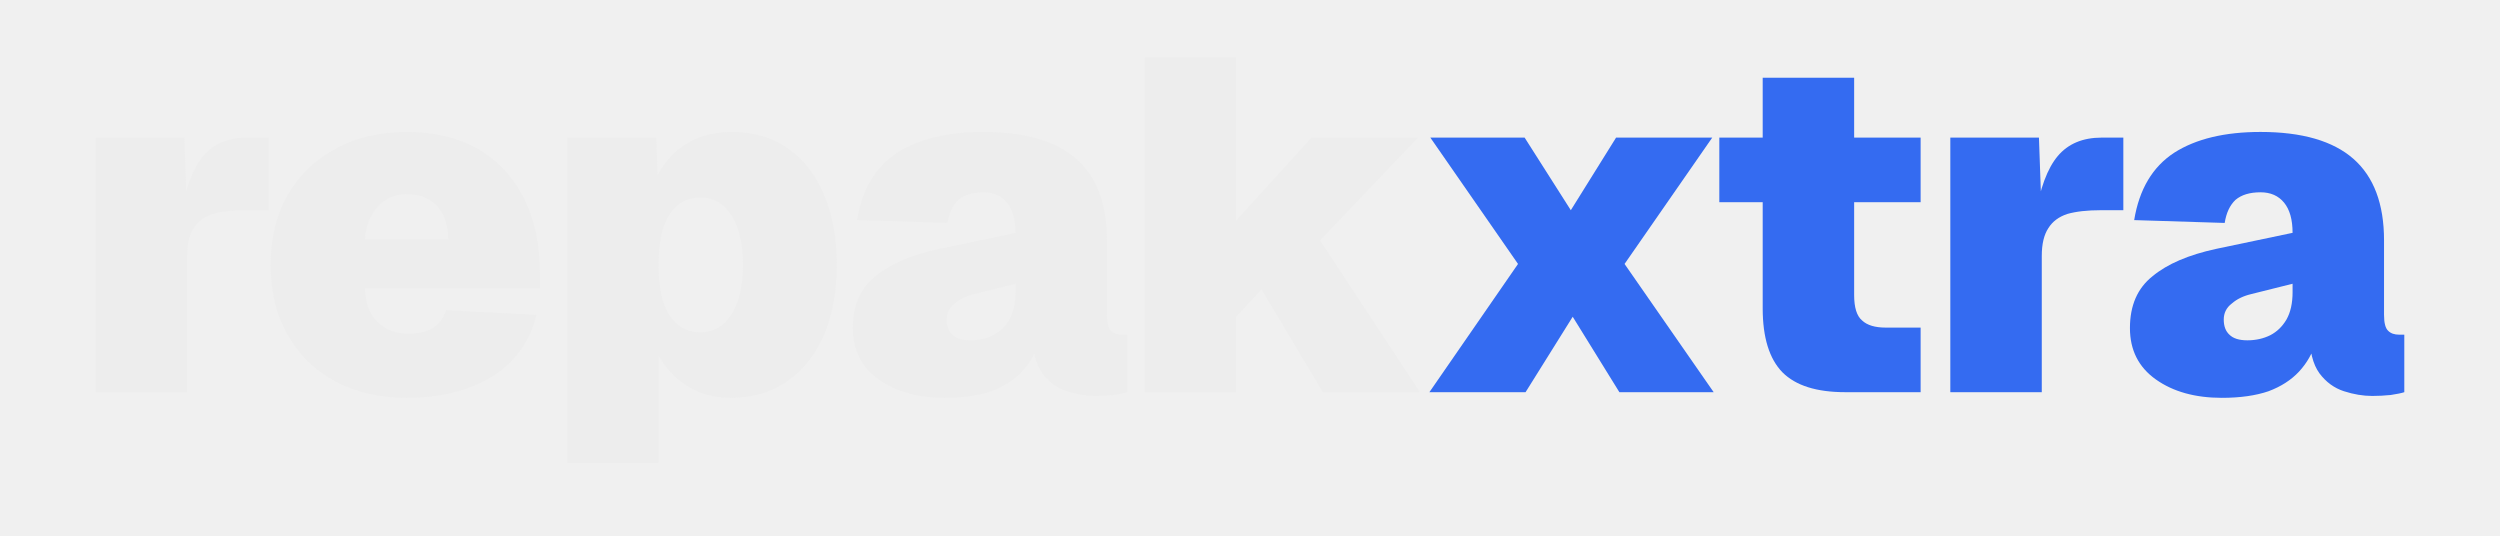
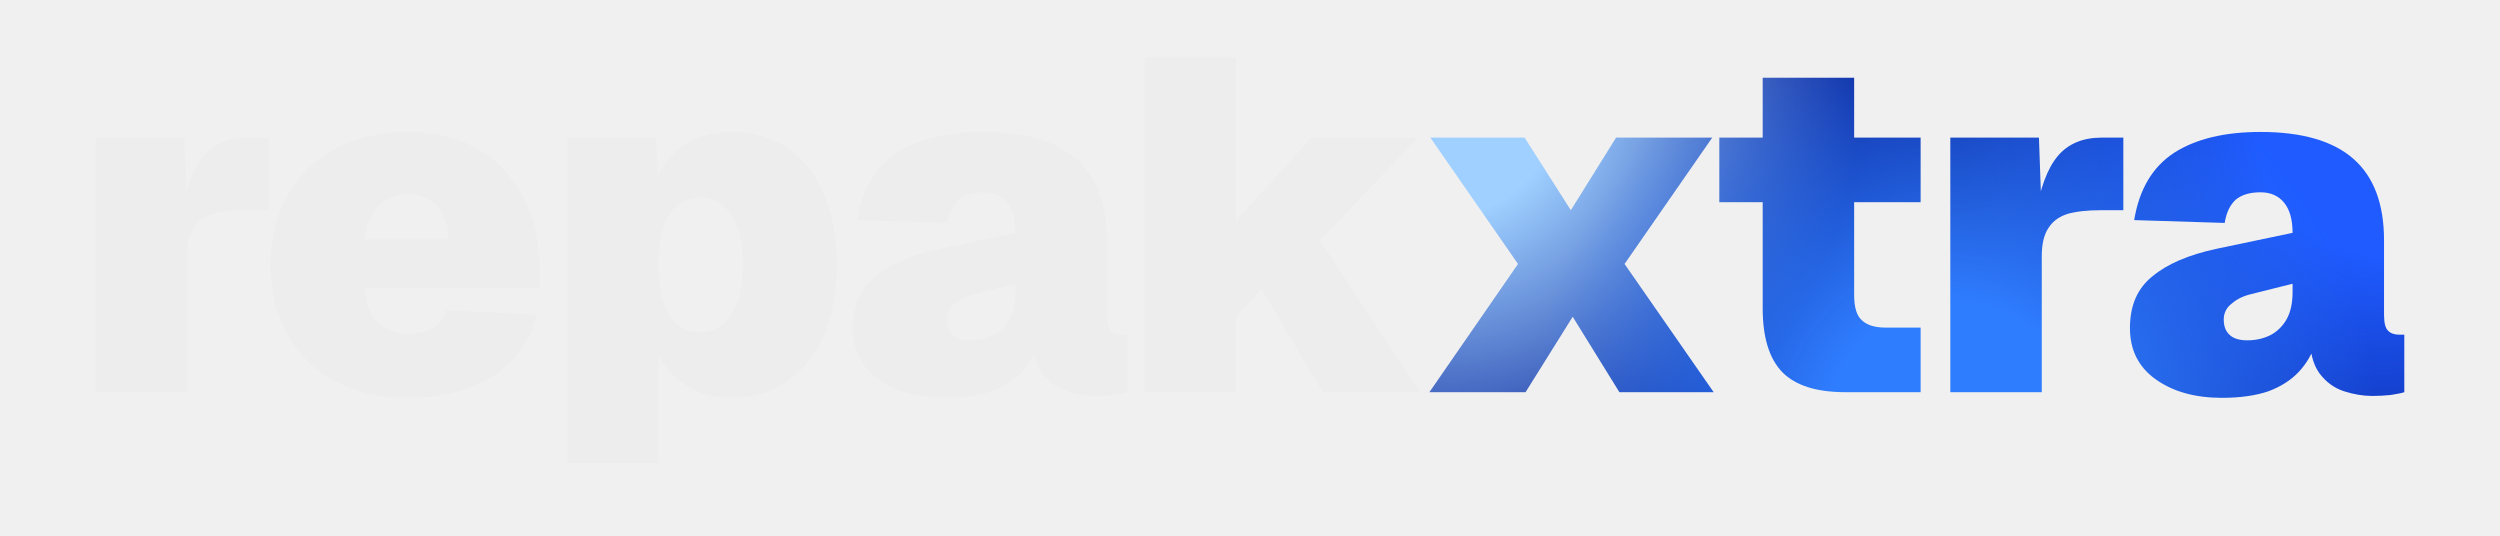
<svg xmlns="http://www.w3.org/2000/svg" viewBox="290 52 700 150" width="700" height="150" role="img" aria-label="repakxtra">
-   <style>.w{fill:#ededed}@media (prefers-color-scheme: light){.w{fill:#0a0a0a}}</style>
-   <g class="w">
-     <g transform="translate(309.41 161.81) scale(0.132 -0.132)">
+   <style>.w{fill:#ededed}.c1{stop-color:#9fd0ff}.c2{stop-color:#1f5bff}.c3{stop-color:#2f7dff}@media (prefers-color-scheme: light){.w{fill:#0a0a0a}.c1{stop-color:#3d8bff}}</style>
+   <defs>
+     <radialGradient id="g0" gradientUnits="userSpaceOnUse" cx="2860" cy="85" r="900">
+       <stop offset="0" class="c1" />
+       <stop offset="0.3" class="c1" />
+       <stop offset="1" class="c1" stop-opacity="0" />
+     </radialGradient>
+     <radialGradient id="g1" gradientUnits="userSpaceOnUse" cx="4873" cy="165" r="900">
+       <stop offset="0" class="c2" />
+       <stop offset="0.3" class="c2" />
+       <stop offset="1" class="c2" stop-opacity="0" />
+     </radialGradient>
+     <radialGradient id="g2" gradientUnits="userSpaceOnUse" cx="3957" cy="805" r="900">
+       <stop offset="0" class="c3" />
+       <stop offset="0.3" class="c3" />
+       <stop offset="1" class="c3" stop-opacity="0" />
+     </radialGradient>
+     <mask id="m" maskUnits="userSpaceOnUse" x="2700" y="0" width="2350" height="900">
+       <g transform="translate(-40 725) scale(1 -1)" fill="#fff">
+         <path transform="translate(2840 0)" d="M45 0 233 272 47 540H247L345 386L441 540H645L459 272L648 0H448L349 160L249 0Z" />
+         <path transform="translate(3469 0)" d="M298 0Q207 0 165 42Q123 85 123 178V667H317V206Q317 166 334 152Q350 137 384 137H458V0ZM31 403V540H458V403Z" />
+         <path transform="translate(3934 0)" d="M56 0V540H244L250 370L236 372Q251 462 284 501Q317 540 377 540H423V386H375Q332 386 304 378Q277 369 264 348Q250 327 250 289V0Z" />
+         <path transform="translate(4339 0)" d="M227 -12Q142 -12 87 27Q32 66 32 136Q32 208 80 246Q127 285 215 304L377 338Q377 380 359 402Q341 424 309 424Q275 424 256 408Q238 391 233 359L41 365Q57 463 126 508Q195 552 309 552Q441 552 506 495Q571 438 571 322V164Q571 138 580 130Q588 122 603 122H614V0Q605 -3 585 -6Q565 -8 546 -8Q517 -8 486 2Q455 12 434 40Q413 69 413 124L427 108Q416 71 391 44Q366 17 326 2Q285 -12 227 -12ZM281 110Q308 110 330 121Q351 132 364 154Q377 177 377 212V230L289 208Q264 202 248 188Q231 175 231 154Q231 133 243 122Q255 110 281 110Z" />
+       </g>
+     </mask>
+   </defs>
+   <g transform="translate(314.69 66.11) scale(0.132)">
+     <g class="w" transform="translate(-40 725) scale(1 -1)">
      <path transform="translate(0 0)" d="M56 0V540H244L250 370L236 372Q251 462 284 501Q317 540 377 540H423V386H375Q332 386 304 378Q277 369 264 348Q250 327 250 289V0Z" />
      <path transform="translate(395 0)" d="M321 -12Q234 -12 169 23Q104 58 68 122Q32 185 32 270Q32 355 68 418Q104 481 169 516Q234 552 321 552Q408 552 472 516Q535 479 569 412Q603 345 603 254V220H232Q234 171 260 148Q285 124 325 124Q354 124 374 135Q395 146 404 174L596 164Q574 77 500 32Q426 -12 321 -12ZM232 324H409Q408 371 384 396Q360 420 321 420Q284 420 260 394Q235 368 232 324Z" />
      <path transform="translate(1000 0)" d="M56 -150V540H245L249 427L236 432Q256 490 300 521Q344 552 404 552Q476 552 526 516Q576 480 602 416Q628 353 628 270Q628 188 602 124Q575 60 524 24Q474 -12 402 -12Q364 -12 331 2Q298 17 274 44Q249 71 237 108L250 112V-150ZM339 127Q381 127 405 166Q429 204 429 270Q429 336 405 374Q381 413 339 413Q311 413 291 397Q271 381 260 349Q250 317 250 270Q250 223 260 191Q271 159 291 143Q311 127 339 127Z" />
      <path transform="translate(1630 0)" d="M227 -12Q142 -12 87 27Q32 66 32 136Q32 208 80 246Q127 285 215 304L377 338Q377 380 359 402Q341 424 309 424Q275 424 256 408Q238 391 233 359L41 365Q57 463 126 508Q195 552 309 552Q441 552 506 495Q571 438 571 322V164Q571 138 580 130Q588 122 603 122H614V0Q605 -3 585 -6Q565 -8 546 -8Q517 -8 486 2Q455 12 434 40Q413 69 413 124L427 108Q416 71 391 44Q366 17 326 2Q285 -12 227 -12ZM281 110Q308 110 330 121Q351 132 364 154Q377 177 377 212V230L289 208Q264 202 248 188Q231 175 231 154Q231 133 243 122Q255 110 281 110Z" />
      <path transform="translate(2225 0)" d="M56 0V710H250V364L410 540H636L428 322L640 0H434L304 218L250 160V0Z" />
-       <path transform="translate(2840 0)" fill="#346bf1" d="M45 0 233 272 47 540H247L345 386L441 540H645L459 272L648 0H448L349 160L249 0Z" />
-       <path transform="translate(3469 0)" fill="#346bf1" d="M298 0Q207 0 165 42Q123 85 123 178V667H317V206Q317 166 334 152Q350 137 384 137H458V0ZM31 403V540H458V403Z" />
-       <path transform="translate(3934 0)" fill="#346bf1" d="M56 0V540H244L250 370L236 372Q251 462 284 501Q317 540 377 540H423V386H375Q332 386 304 378Q277 369 264 348Q250 327 250 289V0Z" />
-       <path transform="translate(4339 0)" fill="#346bf1" d="M227 -12Q142 -12 87 27Q32 66 32 136Q32 208 80 246Q127 285 215 304L377 338Q377 380 359 402Q341 424 309 424Q275 424 256 408Q238 391 233 359L41 365Q57 463 126 508Q195 552 309 552Q441 552 506 495Q571 438 571 322V164Q571 138 580 130Q588 122 603 122H614V0Q605 -3 585 -6Q565 -8 546 -8Q517 -8 486 2Q455 12 434 40Q413 69 413 124L427 108Q416 71 391 44Q366 17 326 2Q285 -12 227 -12ZM281 110Q308 110 330 121Q351 132 364 154Q377 177 377 212V230L289 208Q264 202 248 188Q231 175 231 154Q231 133 243 122Q255 110 281 110Z" />
+     </g>
+     <g mask="url(#m)">
+       <rect x="2700" y="0" width="2350" height="900" fill="#0a2499" />
+       <rect x="2100" y="-600" width="3550" height="2100" fill="url(#g0)" />
+       <rect x="2100" y="-600" width="3550" height="2100" fill="url(#g1)" />
+       <rect x="2100" y="-600" width="3550" height="2100" fill="url(#g2)" />
    </g>
  </g>
</svg>
